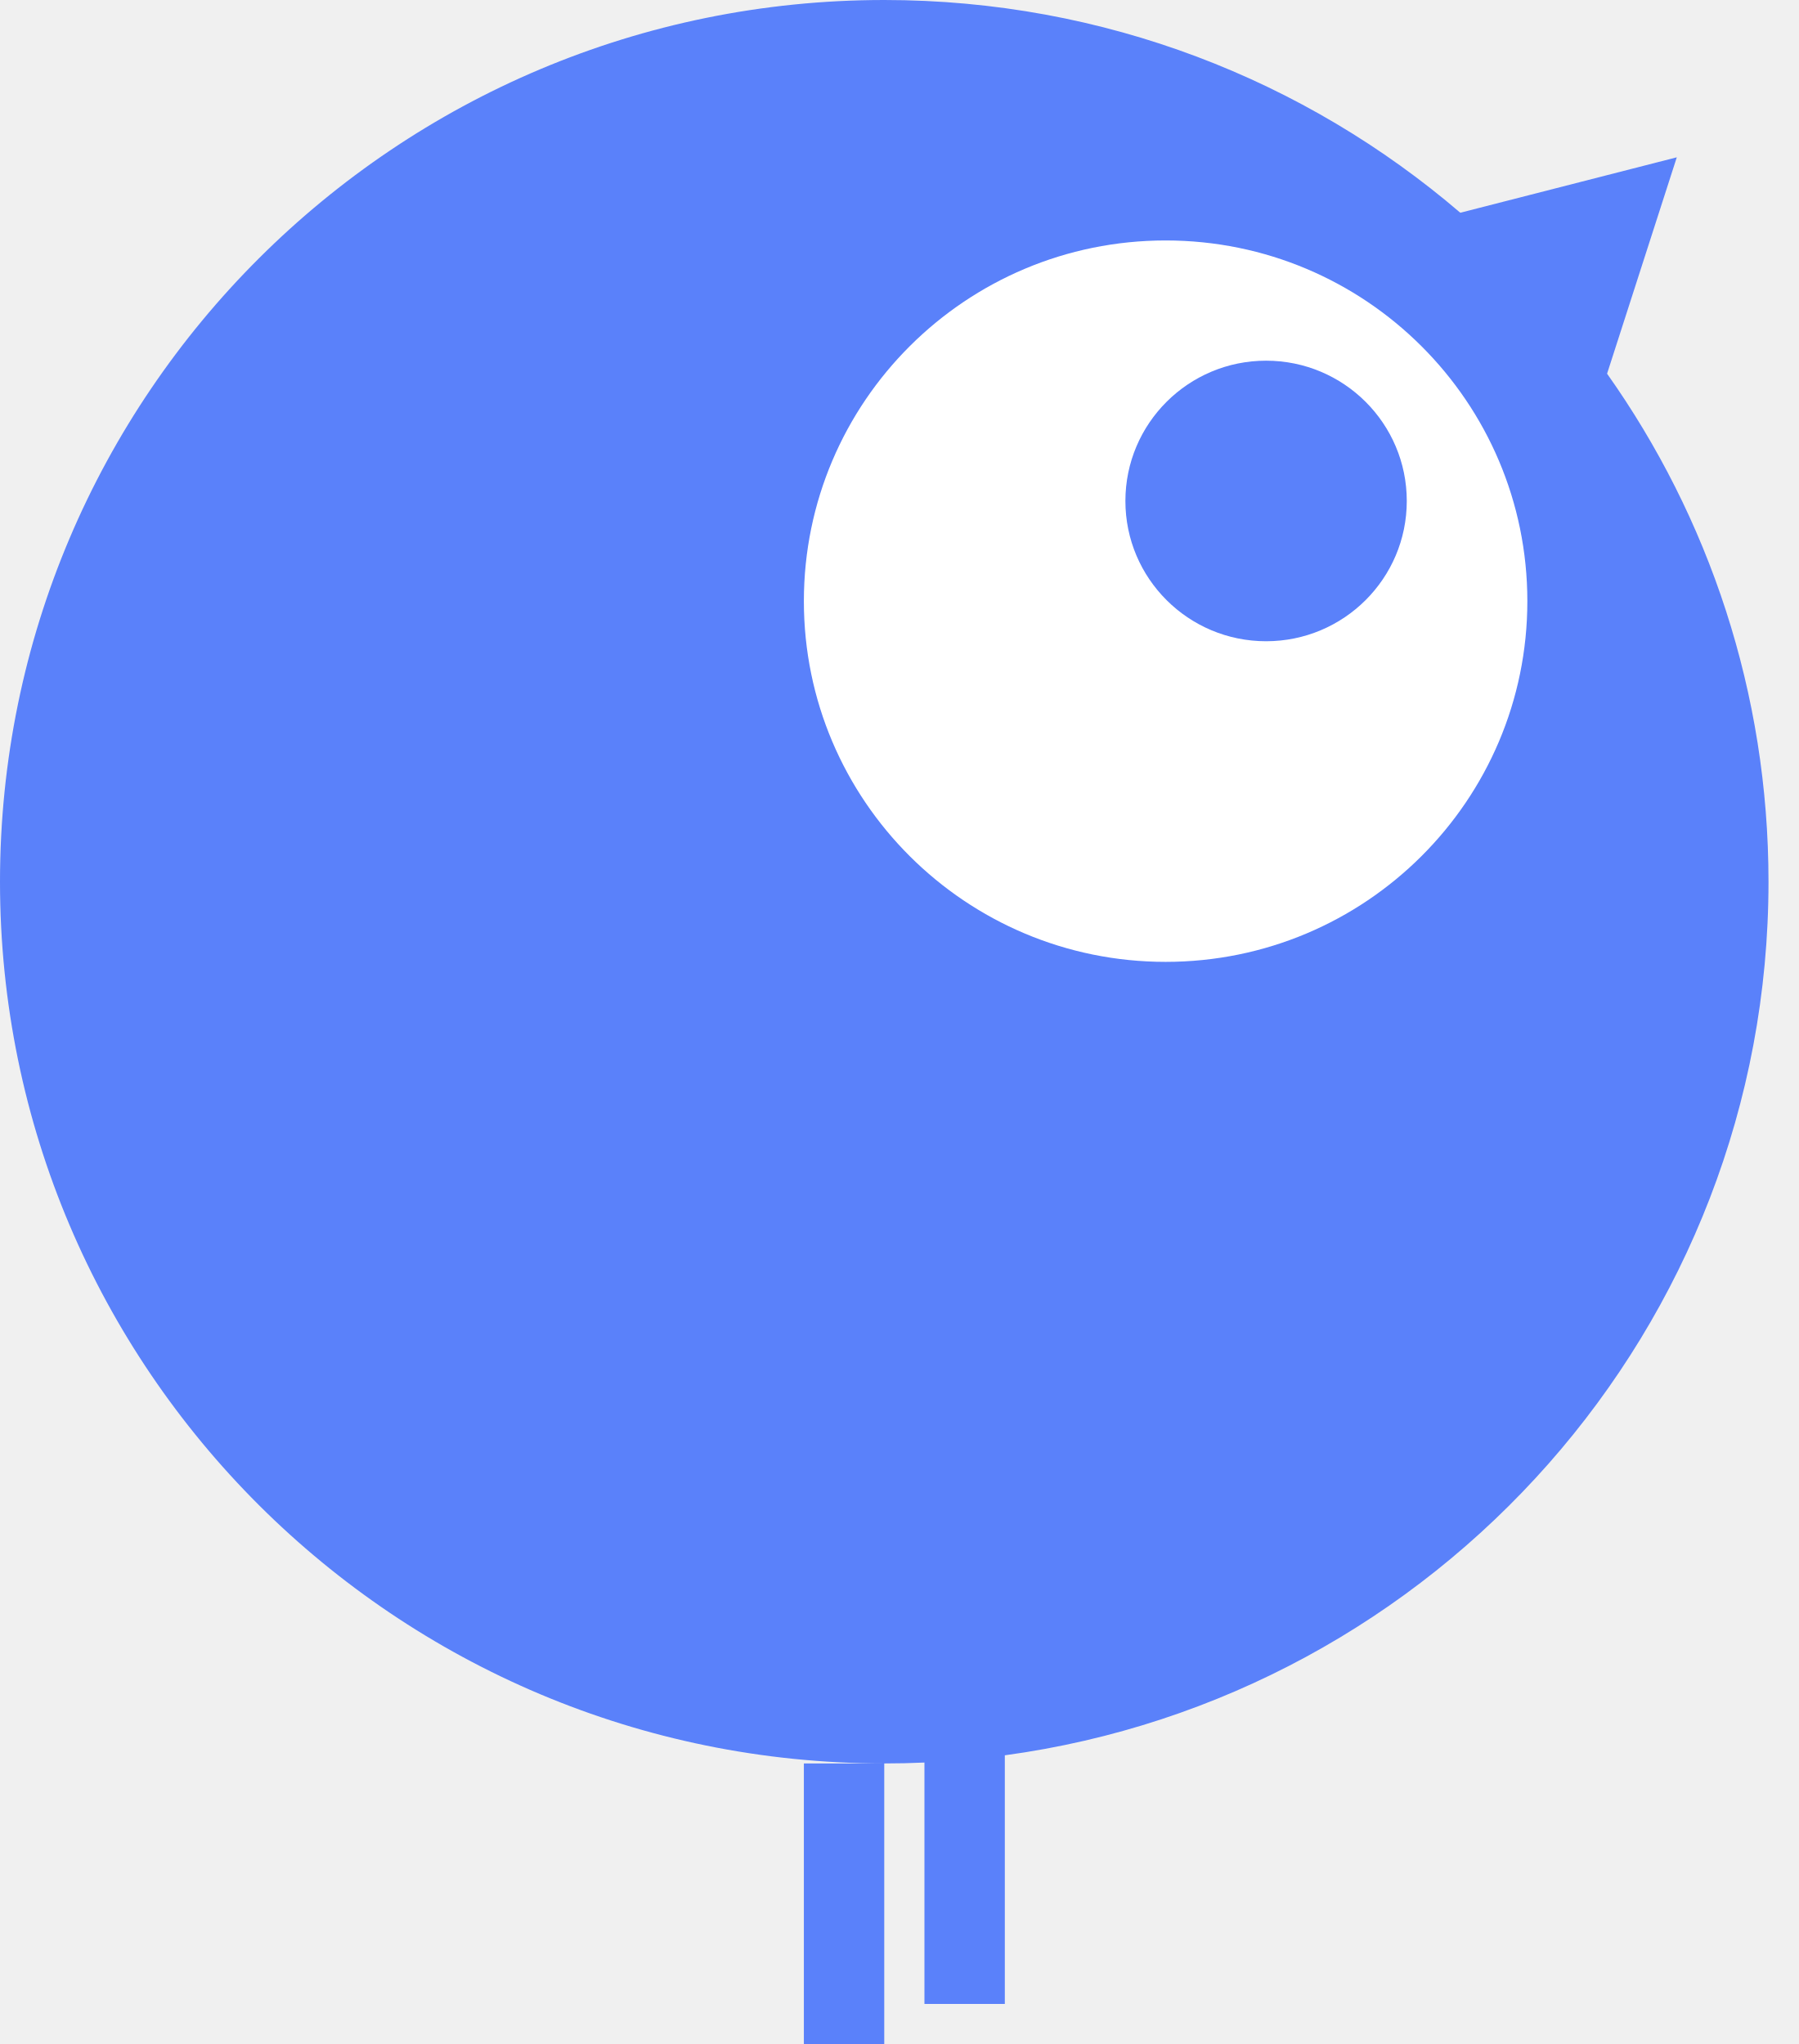
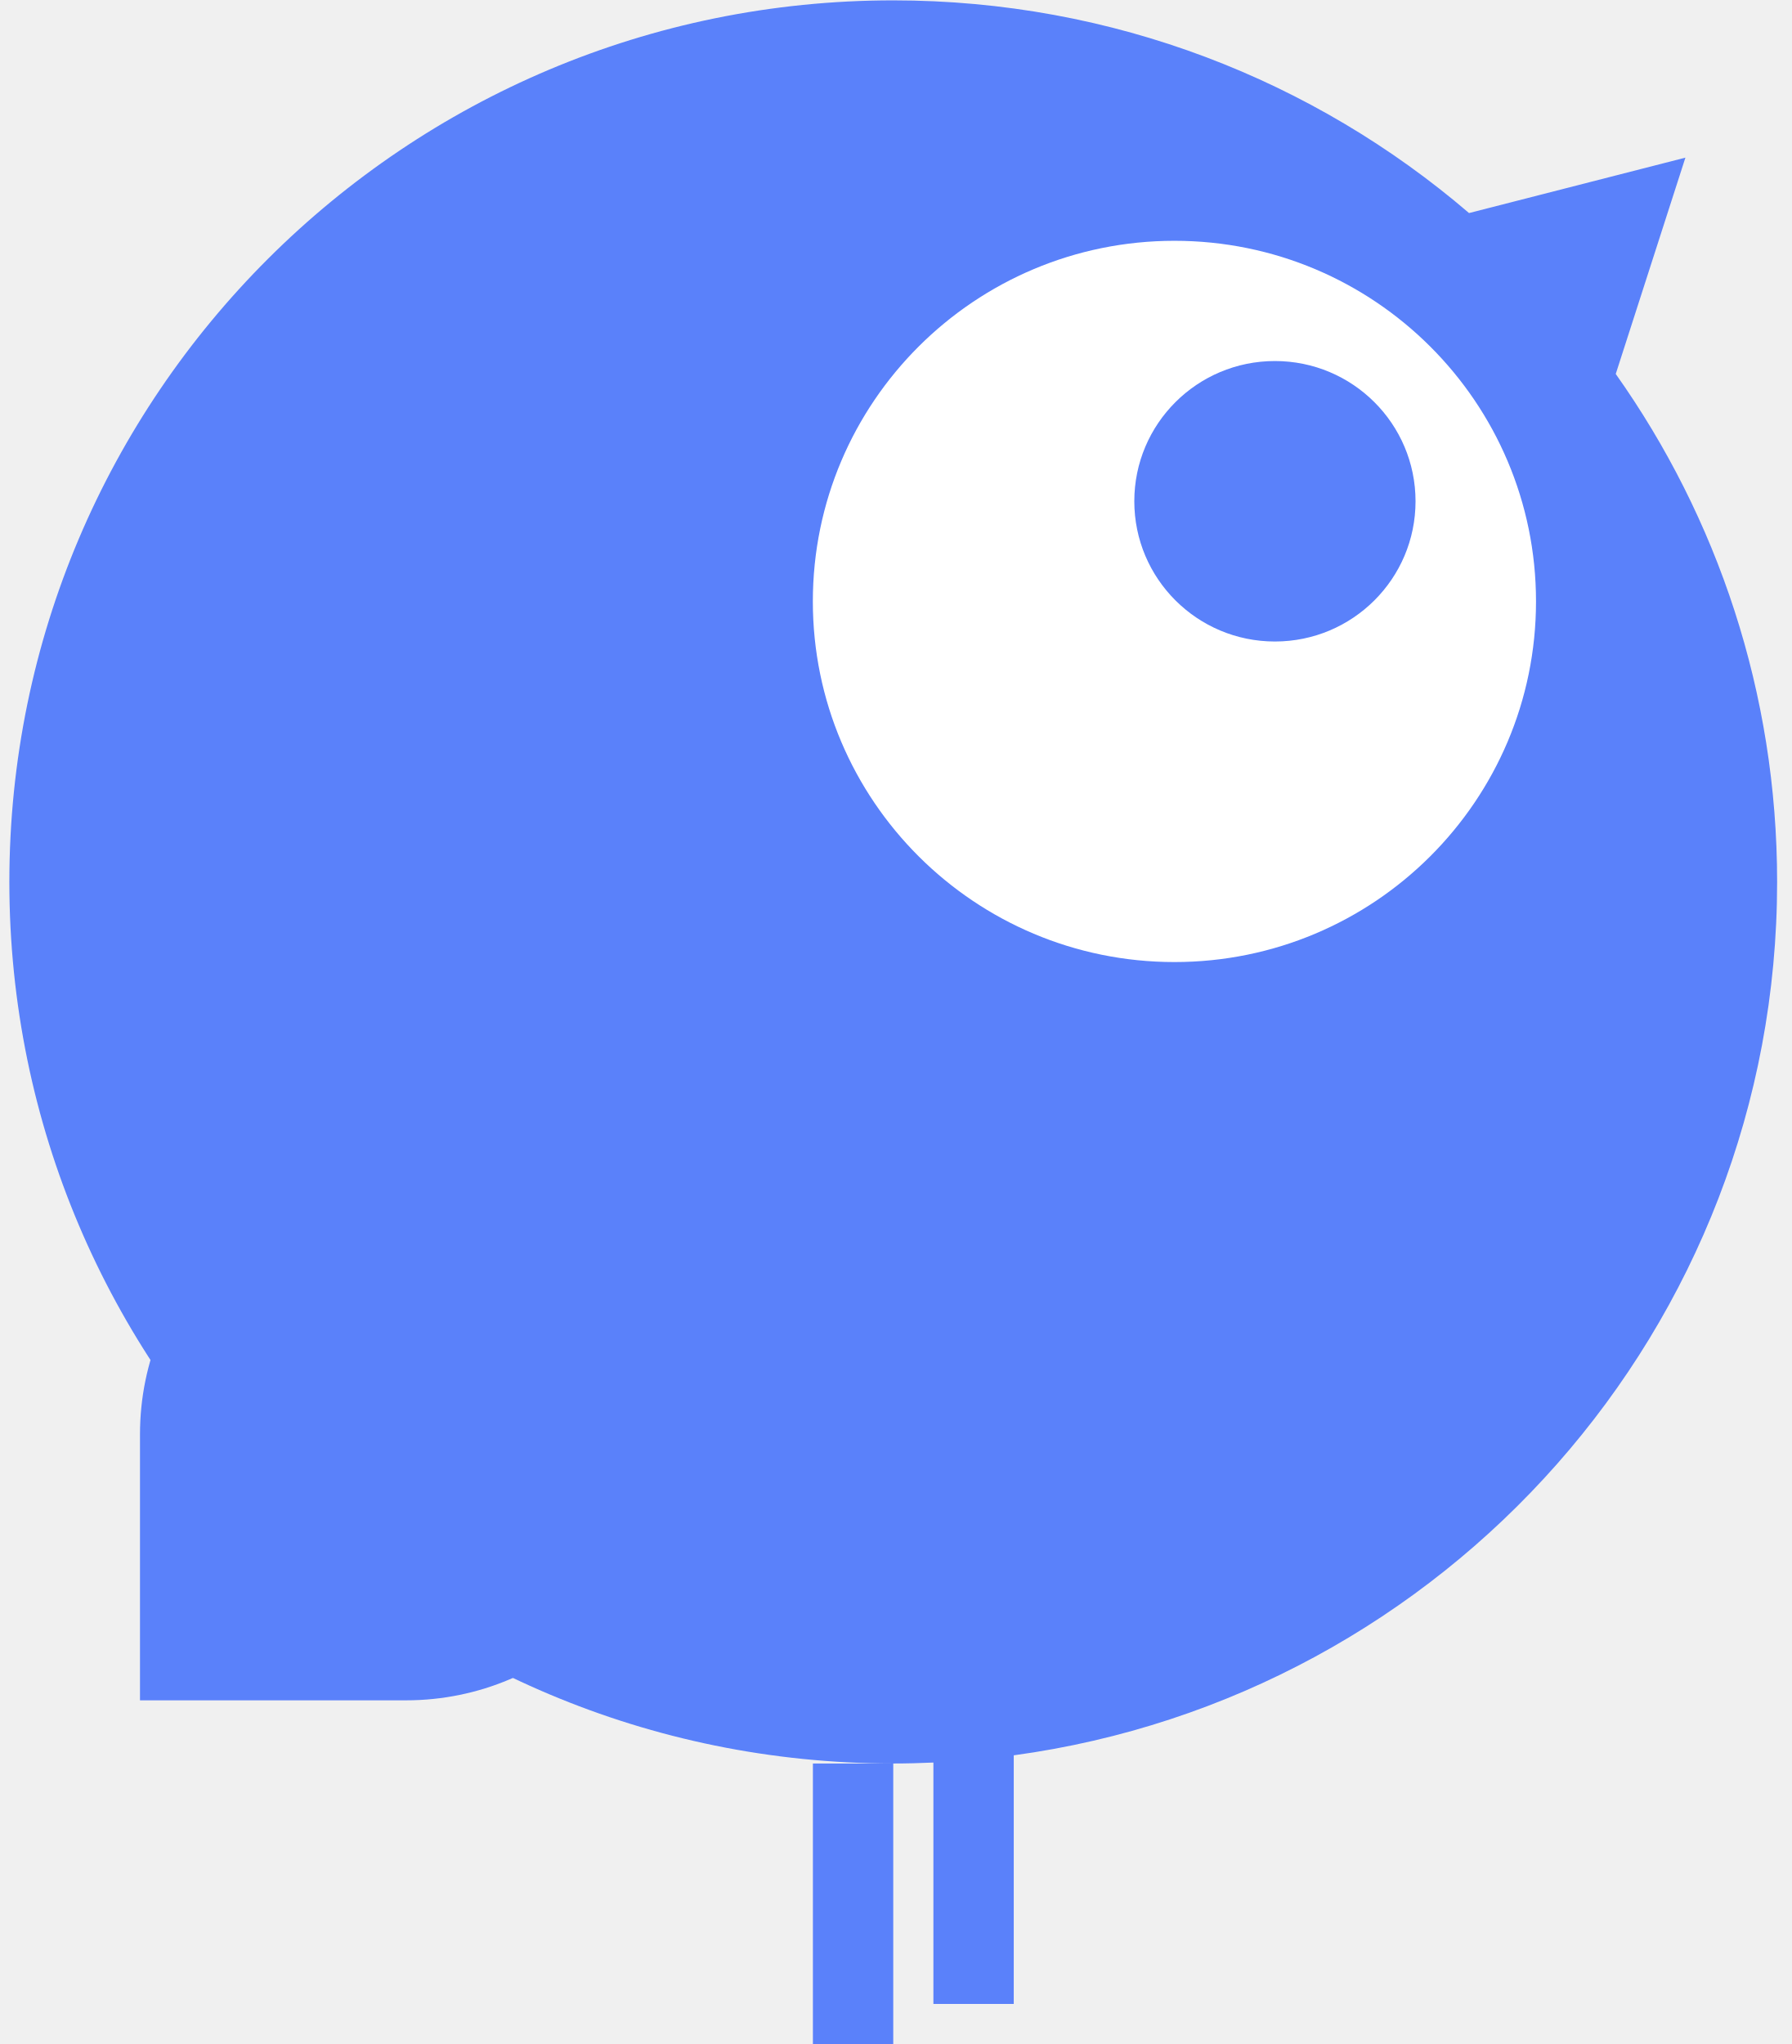
- <svg xmlns="http://www.w3.org/2000/svg" width="44" height="50" viewBox="0 0 44 50" fill="none">
-   <path fill-rule="evenodd" clip-rule="evenodd" d="M3.43323e-05 21.569C3.43323e-05 33.481 9.683 43.137 21.627 43.137C21.957 43.137 22.284 43.13 22.61 43.115V49.02H24.576V42.938C35.126 41.504 43.254 32.483 43.254 21.569C43.254 16.941 41.793 12.654 39.306 9.141L41.011 3.848L35.716 5.204C31.931 1.96 27.009 0 21.627 0C9.683 0 3.43323e-05 9.657 3.43323e-05 21.569ZM21.627 43.137L21.627 50H19.661V43.137H21.627Z" fill="#5A81FA" />
-   <path fill-rule="evenodd" clip-rule="evenodd" d="M28.509 23.529C23.622 23.529 19.661 19.579 19.661 14.706C19.661 9.833 23.622 5.882 28.509 5.882C33.395 5.882 37.356 9.833 37.356 14.706C37.356 19.579 33.395 23.529 28.509 23.529ZM30.966 15.686C29.066 15.686 27.525 14.15 27.525 12.255C27.525 10.36 29.066 8.823 30.966 8.823C32.866 8.823 34.407 10.36 34.407 12.255C34.407 14.15 32.866 15.686 30.966 15.686Z" fill="white" />
+ <svg xmlns="http://www.w3.org/2000/svg" width="64" height="73" viewBox="0 0 64 73" fill="none">
+   <path d="M29.035 73H31.905V62.982H29.035V73ZM31.904 0.013C14.469 0.013 0.334 14.109 0.334 31.498C0.334 48.886 14.469 62.982 31.904 62.982C32.385 62.982 32.863 62.969 33.339 62.948V71.569H36.209V62.69C51.608 60.595 63.474 47.43 63.475 31.498C63.475 24.743 61.342 18.484 57.711 13.356L60.199 5.63L52.471 7.609C46.946 2.874 39.76 0.013 31.904 0.013Z" fill="#5A81FA" />
+   <path d="M41.948 8.6C34.816 8.6 29.033 14.366 29.033 21.48C29.033 28.593 34.816 34.359 41.948 34.359C49.081 34.359 54.863 28.593 54.863 21.48C54.863 14.366 49.081 8.6 41.948 8.6ZM45.537 12.894C48.311 12.894 50.559 15.136 50.56 17.902C50.56 20.669 48.311 22.911 45.537 22.911C42.763 22.911 40.515 20.669 40.515 17.902C40.515 15.136 42.763 12.894 45.537 12.894Z" fill="white" />
+   <path d="M24 51.226C24 45.979 19.747 41.726 14.5 41.726C9.253 41.726 5 45.979 5 51.226V60.726H14.5C19.747 60.726 24 56.472 24 51.226Z" fill="#5A81FA" />
</svg>
